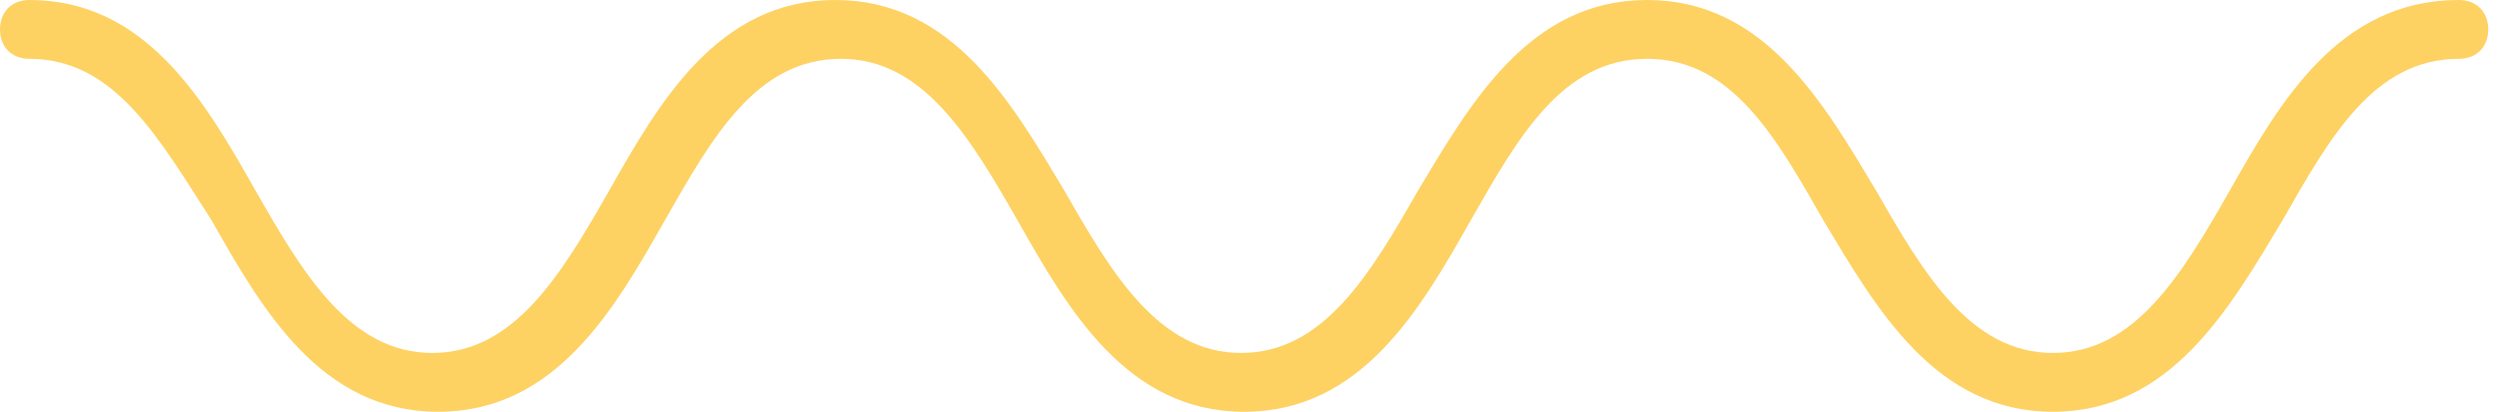
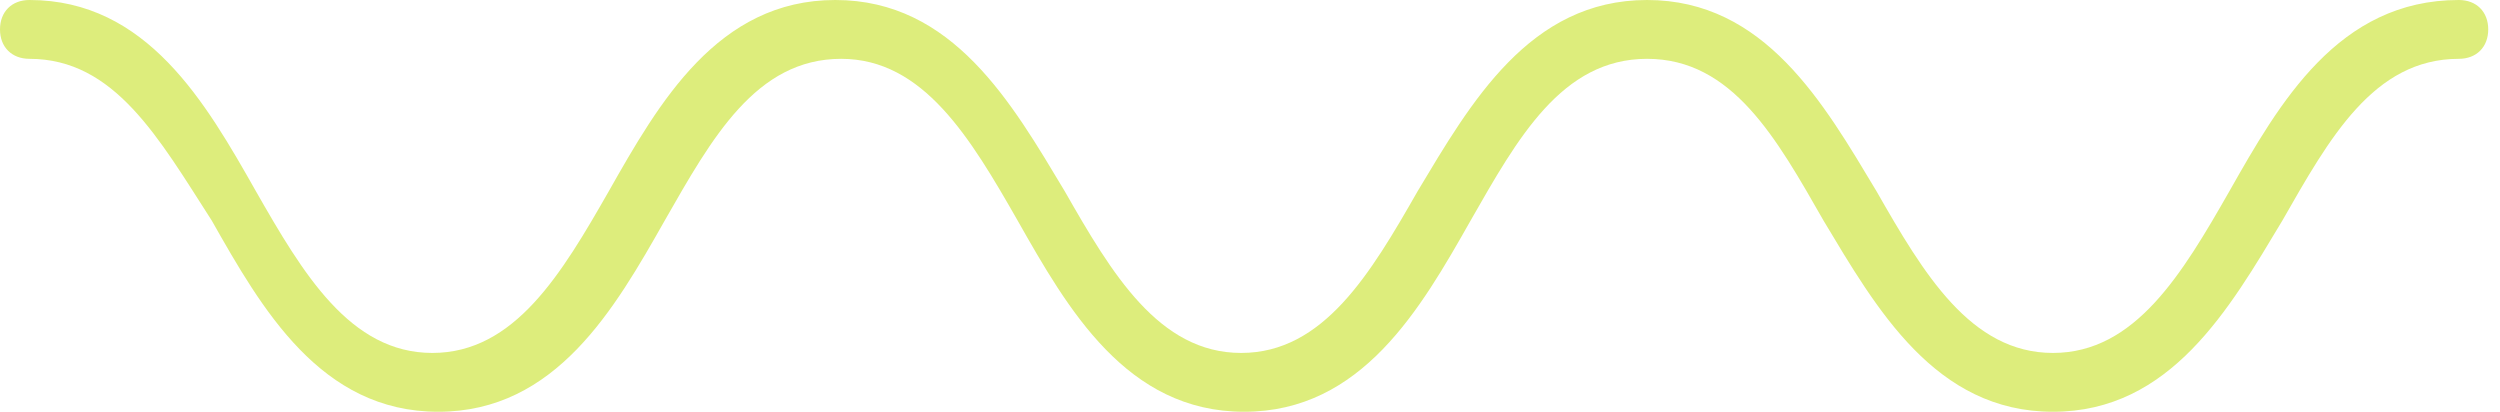
<svg xmlns="http://www.w3.org/2000/svg" width="85" height="14" viewBox="0 0 85 14" fill="none">
-   <path d="M69.8 14C65.8 14 63.8 10.5 62 7.5C60.4 4.7 58.9 2 56 2C53.1 2 51.6 4.7 50 7.5C48.3 10.5 46.3 14 42.3 14C38.3 14 36.3 10.5 34.6 7.5C33 4.7 31.4 2 28.6 2C25.7 2 24.2 4.7 22.6 7.5C20.9 10.5 18.9 14 14.9 14C10.9 14 8.9 10.5 7.2 7.5C5.4 4.7 3.9 2 1 2C0.4 2 0 1.6 0 1C0 0.4 0.4 0 1 0C5 0 7 3.5 8.7 6.5C10.3 9.3 11.9 12 14.7 12C17.5 12 19.1 9.3 20.7 6.5C22.4 3.5 24.4 0 28.4 0C32.4 0 34.4 3.5 36.2 6.5C37.8 9.3 39.4 12 42.2 12C45 12 46.6 9.3 48.2 6.5C50 3.5 52 0 56 0C60 0 62 3.5 63.8 6.5C65.4 9.3 67 12 69.8 12C72.6 12 74.2 9.3 75.8 6.5C77.5 3.5 79.5 0 83.6 0C84.2 0 84.6 0.4 84.6 1C84.6 1.6 84.2 2 83.6 2C80.7 2 79.2 4.7 77.6 7.5C75.8 10.5 73.8 14 69.8 14Z" fill="#FED262" />
+   <path d="M69.8 14C65.8 14 63.8 10.5 62 7.5C60.4 4.7 58.9 2 56 2C53.1 2 51.6 4.7 50 7.5C48.3 10.5 46.3 14 42.3 14C38.3 14 36.3 10.5 34.6 7.5C33 4.7 31.4 2 28.6 2C25.7 2 24.2 4.7 22.6 7.5C20.9 10.5 18.9 14 14.9 14C10.9 14 8.9 10.5 7.2 7.5C5.4 4.7 3.9 2 1 2C0.4 2 0 1.6 0 1C0 0.4 0.4 0 1 0C5 0 7 3.5 8.7 6.5C10.3 9.3 11.9 12 14.7 12C17.5 12 19.1 9.3 20.7 6.5C22.4 3.5 24.4 0 28.4 0C32.4 0 34.4 3.5 36.2 6.5C37.8 9.3 39.4 12 42.2 12C45 12 46.6 9.3 48.2 6.5C50 3.5 52 0 56 0C60 0 62 3.5 63.8 6.5C65.4 9.3 67 12 69.8 12C72.6 12 74.2 9.3 75.8 6.5C77.5 3.5 79.5 0 83.6 0C84.2 0 84.6 0.4 84.6 1C84.6 1.6 84.2 2 83.6 2C80.7 2 79.2 4.7 77.6 7.5C75.8 10.5 73.8 14 69.8 14Z" fill="#DDED7C" />
</svg>
